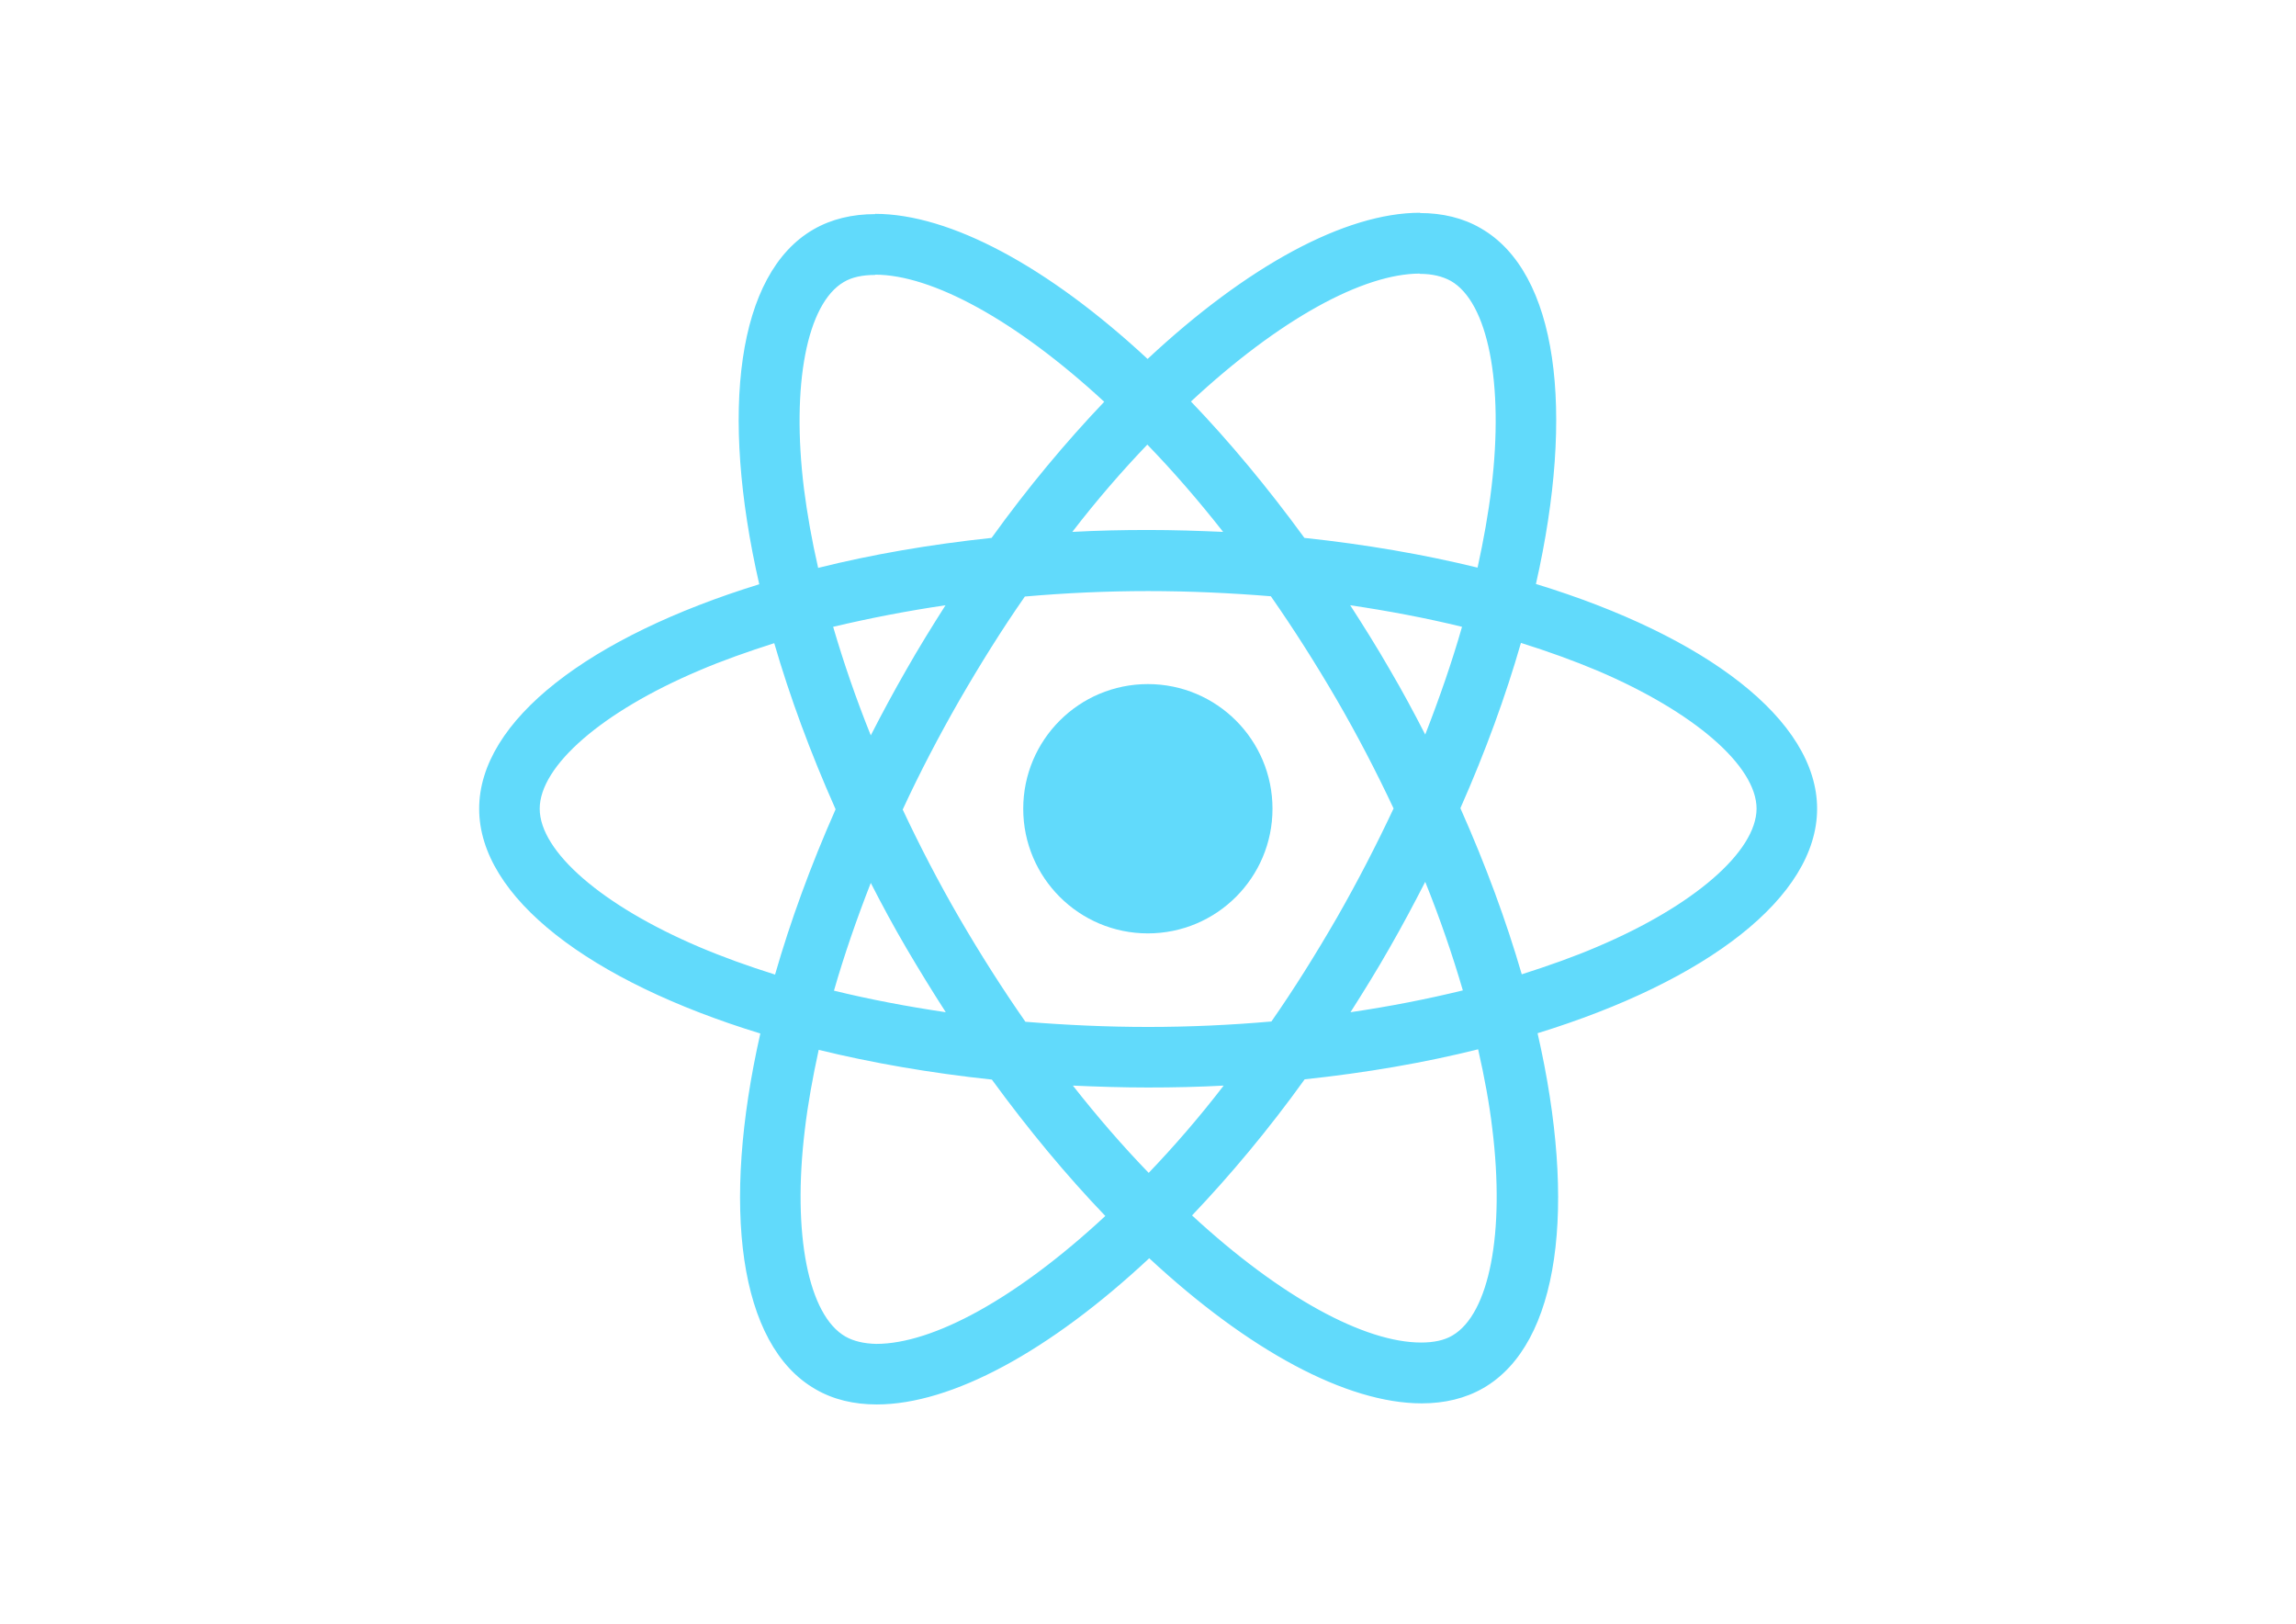
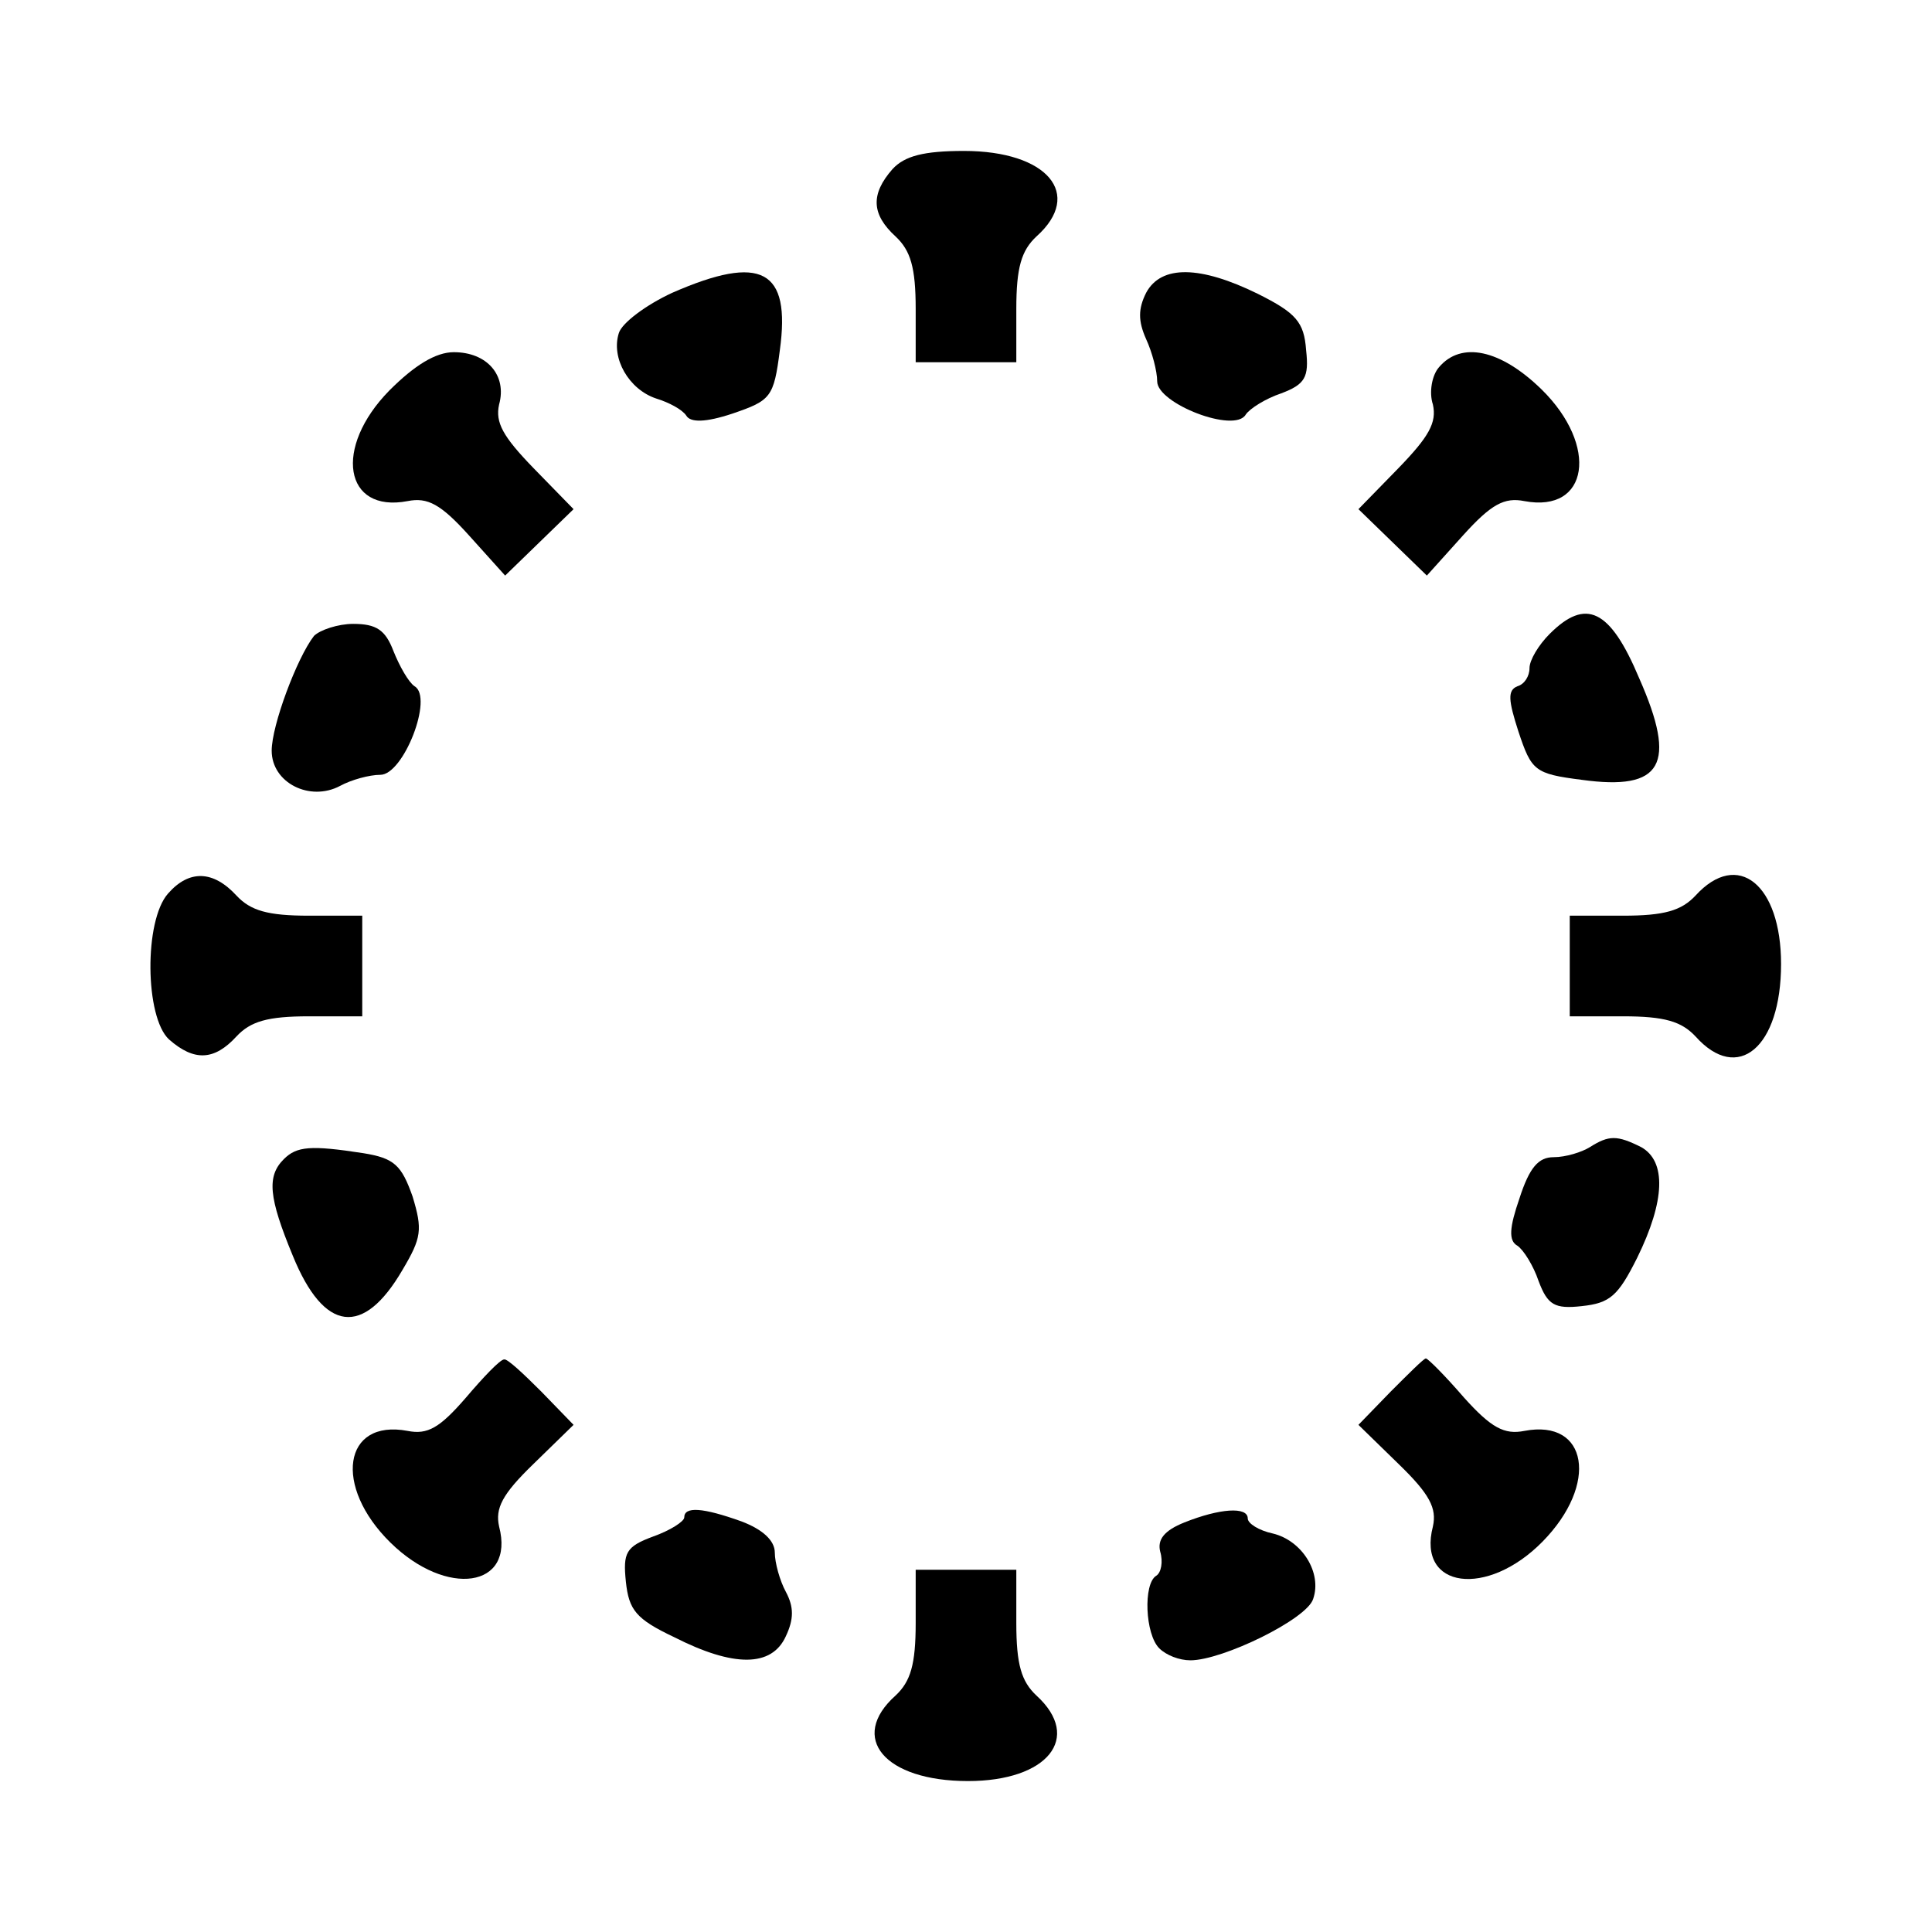
- <svg xmlns="http://www.w3.org/2000/svg" viewBox="0 0 841.9 595.3">
-   <g fill="#61DAFB">
-     <path d="M666.3 296.5c0-32.5-40.7-63.3-103.1-82.4 14.4-63.6 8-114.2-20.2-130.4-6.5-3.8-14.1-5.6-22.4-5.6v22.3c4.6 0 8.3.9 11.4 2.6 13.6 7.8 19.5 37.5 14.9 75.7-1.1 9.4-2.9 19.3-5.1 29.4-19.6-4.8-41-8.5-63.5-10.9-13.5-18.5-27.5-35.3-41.6-50 32.6-30.3 63.2-46.9 84-46.9V78c-27.5 0-63.5 19.6-99.9 53.6-36.4-33.8-72.4-53.2-99.9-53.2v22.3c20.7 0 51.4 16.5 84 46.6-14 14.7-28 31.4-41.3 49.9-22.6 2.4-44 6.1-63.6 11-2.3-10-4-19.7-5.2-29-4.7-38.2 1.1-67.9 14.6-75.8 3-1.8 6.9-2.6 11.5-2.6V78.5c-8.4 0-16 1.8-22.6 5.6-28.1 16.2-34.4 66.7-19.9 130.1-62.2 19.2-102.7 49.9-102.7 82.3 0 32.5 40.7 63.3 103.1 82.4-14.4 63.6-8 114.2 20.2 130.4 6.5 3.8 14.1 5.6 22.5 5.6 27.5 0 63.5-19.6 99.9-53.6 36.4 33.8 72.4 53.2 99.9 53.2 8.4 0 16-1.8 22.6-5.6 28.1-16.2 34.4-66.7 19.9-130.1 62-19.1 102.5-49.9 102.5-82.3zm-130.2-66.7c-3.7 12.9-8.3 26.2-13.5 39.5-4.1-8-8.4-16-13.1-24-4.6-8-9.5-15.8-14.4-23.4 14.2 2.1 27.9 4.7 41 7.9zm-45.8 106.5c-7.8 13.5-15.8 26.3-24.1 38.2-14.9 1.3-30 2-45.2 2-15.1 0-30.2-.7-45-1.9-8.3-11.9-16.4-24.6-24.2-38-7.6-13.1-14.5-26.4-20.8-39.8 6.2-13.4 13.2-26.8 20.7-39.9 7.8-13.5 15.8-26.3 24.1-38.2 14.9-1.3 30-2 45.2-2 15.1 0 30.2.7 45 1.9 8.3 11.9 16.4 24.6 24.2 38 7.6 13.1 14.5 26.4 20.8 39.8-6.3 13.4-13.2 26.8-20.7 39.9zm32.3-13c5.4 13.4 10 26.8 13.8 39.8-13.1 3.2-26.9 5.9-41.2 8 4.9-7.7 9.8-15.6 14.4-23.7 4.6-8 8.9-16.1 13-24.1zM421.2 430c-9.3-9.6-18.6-20.3-27.8-32 9 .4 18.2.7 27.5.7 9.4 0 18.7-.2 27.8-.7-9 11.7-18.3 22.4-27.5 32zm-74.4-58.9c-14.2-2.1-27.9-4.7-41-7.9 3.7-12.9 8.3-26.2 13.5-39.5 4.1 8 8.4 16 13.1 24 4.7 8 9.5 15.8 14.4 23.4zM420.7 163c9.3 9.6 18.6 20.3 27.8 32-9-.4-18.2-.7-27.5-.7-9.4 0-18.7.2-27.8.7 9-11.7 18.3-22.4 27.5-32zm-74 58.9c-4.9 7.7-9.8 15.6-14.4 23.7-4.6 8-8.9 16-13 24-5.4-13.4-10-26.8-13.8-39.8 13.1-3.1 26.9-5.8 41.2-7.9zm-90.5 125.2c-35.4-15.1-58.3-34.9-58.3-50.6 0-15.7 22.9-35.6 58.3-50.6 8.6-3.7 18-7 27.7-10.1 5.7 19.6 13.2 40 22.5 60.9-9.2 20.8-16.6 41.1-22.2 60.6-9.9-3.1-19.3-6.5-28-10.2zM310 490c-13.6-7.8-19.5-37.5-14.9-75.7 1.1-9.4 2.9-19.3 5.1-29.4 19.6 4.8 41 8.5 63.5 10.9 13.5 18.5 27.5 35.3 41.6 50-32.6 30.3-63.2 46.9-84 46.9-4.5-.1-8.3-1-11.3-2.7zm237.2-76.2c4.7 38.2-1.1 67.9-14.6 75.8-3 1.8-6.9 2.6-11.5 2.6-20.7 0-51.4-16.5-84-46.6 14-14.7 28-31.4 41.3-49.9 22.6-2.4 44-6.1 63.6-11 2.3 10.1 4.1 19.8 5.2 29.1zm38.5-66.7c-8.6 3.7-18 7-27.7 10.1-5.7-19.6-13.2-40-22.5-60.9 9.2-20.8 16.6-41.1 22.2-60.6 9.9 3.1 19.3 6.5 28.1 10.2 35.4 15.1 58.3 34.9 58.3 50.6-.1 15.7-23 35.6-58.4 50.6zM320.8 78.4z" />
-     <circle cx="420.9" cy="296.5" r="45.7" />
-     <path d="M520.5 78.1z" />
+ <svg xmlns="http://www.w3.org/2000/svg" version="1.0" width="192pt" height="192pt" viewBox="0 0 192 192" preserveAspectRatio="xMidYMid meet">
+   <g transform="translate(0,192) scale(0.1,-0.1)" fill="#000000" stroke="none">
+     <path d="M887 1752 c-22 -25 -21 -45 3 -67 15 -14 20 -31 20 -72 l0 -53 50 0 50 0 0 53 c0 41 5 58 20 72 47 42 11 85 -72 85 -40 0 -59 -5 -71 -18z" />
+     <path d="M668 1629 c-26 -12 -50 -30 -53 -40 -8 -25 10 -56 37 -65 13 -4 26 -11 30 -17 4 -7 19 -7 46 2 38 13 41 16 47 63 11 80 -18 96 -107 57z" />
+     <path d="M1139 1629 c-8 -16 -8 -28 0 -46 6 -13 11 -32 11 -42 0 -22 77 -52 88 -33 4 6 20 16 35 21 24 9 28 16 25 43 -2 28 -10 37 -48 56 -57 28 -96 29 -111 1z" />
+     <path d="M387 1532 c-56 -57 -45 -122 18 -110 20 4 33 -3 61 -34 l36 -40 34 33 34 33 -40 41 c-30 31 -38 45 -34 63 8 29 -12 52 -45 52 -18 0 -39 -13 -64 -38z" />
+     <path d="M1430 1555 c-7 -8 -10 -25 -6 -37 4 -18 -4 -32 -34 -63 l-40 -41 34 -33 34 -33 36 40 c28 31 41 38 61 34 64 -12 74 55 17 111 -41 40 -80 48 -102 22z" />
+     <path d="M1540 1290 c-11 -11 -20 -26 -20 -34 0 -8 -5 -16 -12 -18 -10 -4 -9 -14 1 -45 13 -39 16 -42 63 -48 80 -11 95 15 57 101 -29 69 -53 80 -89 44z" />
+     <path d="M312 1288 c-17 -22 -42 -89 -42 -114 0 -32 38 -51 68 -35 11 6 29 11 40 11 23 0 53 77 34 88 -6 4 -15 20 -21 35 -8 21 -17 27 -40 27 -15 0 -33 -6 -39 -12z" />
+     <path d="M167 1032 c-24 -27 -23 -123 1 -145 25 -22 45 -21 67 3 14 15 31 20 72 20 l53 0 0 50 0 50 -53 0 c-41 0 -58 5 -72 20 -23 25 -47 26 -68 2z" />
+     <path d="M1685 1030 c-14 -15 -31 -20 -72 -20 l-53 0 0 -50 0 -50 53 0 c41 0 58 -5 72 -20 42 -47 85 -11 85 72 0 79 -43 114 -85 68z" />
+     <path d="M1580 780 c-8 -5 -24 -10 -36 -10 -15 0 -24 -10 -34 -41 -10 -29 -11 -42 -2 -47 6 -4 16 -20 21 -35 9 -24 16 -28 43 -25 28 3 36 10 55 48 28 57 29 96 4 110 -24 12 -32 12 -51 0z" />
+     <path d="M282 768 c-17 -17 -15 -38 9 -96 31 -76 70 -81 109 -14 19 32 20 40 10 73 -11 31 -18 38 -49 43 -52 8 -66 7 -79 -6z" />
+     <path d="M463 531 c-26 -30 -38 -37 -58 -33 -64 12 -74 -55 -17 -111 56 -55 124 -45 108 16 -4 18 3 32 34 62 l40 39 -32 33 c-18 18 -34 33 -37 32 -4 0 -21 -18 -38 -38z" />
+     <path d="M1382 537 l-32 -33 40 -39 c31 -30 38 -44 34 -62 -16 -62 54 -71 109 -15 56 57 45 122 -18 110 -20 -4 -33 3 -60 33 -19 22 -36 39 -38 39 -2 0 -17 -15 -35 -33z" />
+     <path d="M680 412 c0 -4 -14 -13 -31 -19 -27 -10 -30 -16 -27 -45 3 -28 10 -37 48 -55 59 -30 97 -30 111 1 8 17 8 29 0 44 -6 11 -11 29 -11 39 0 12 -12 23 -33 31 -39 14 -57 15 -57 4z" />
+     <path d="M1177 407 c-20 -8 -27 -17 -24 -29 3 -10 1 -21 -4 -24 -13 -8 -11 -58 3 -72 7 -7 20 -12 31 -12 32 0 116 41 122 61 9 26 -11 58 -40 65 -14 3 -25 10 -25 15 0 12 -28 10 -63 -4z" />
+     <path d="M910 307 c0 -41 -5 -58 -20 -72 -47 -42 -11 -85 72 -85 79 0 114 43 68 85 -15 14 -20 31 -20 72 l0 53 -50 0 -50 0 0 -53z" />
  </g>
</svg>
